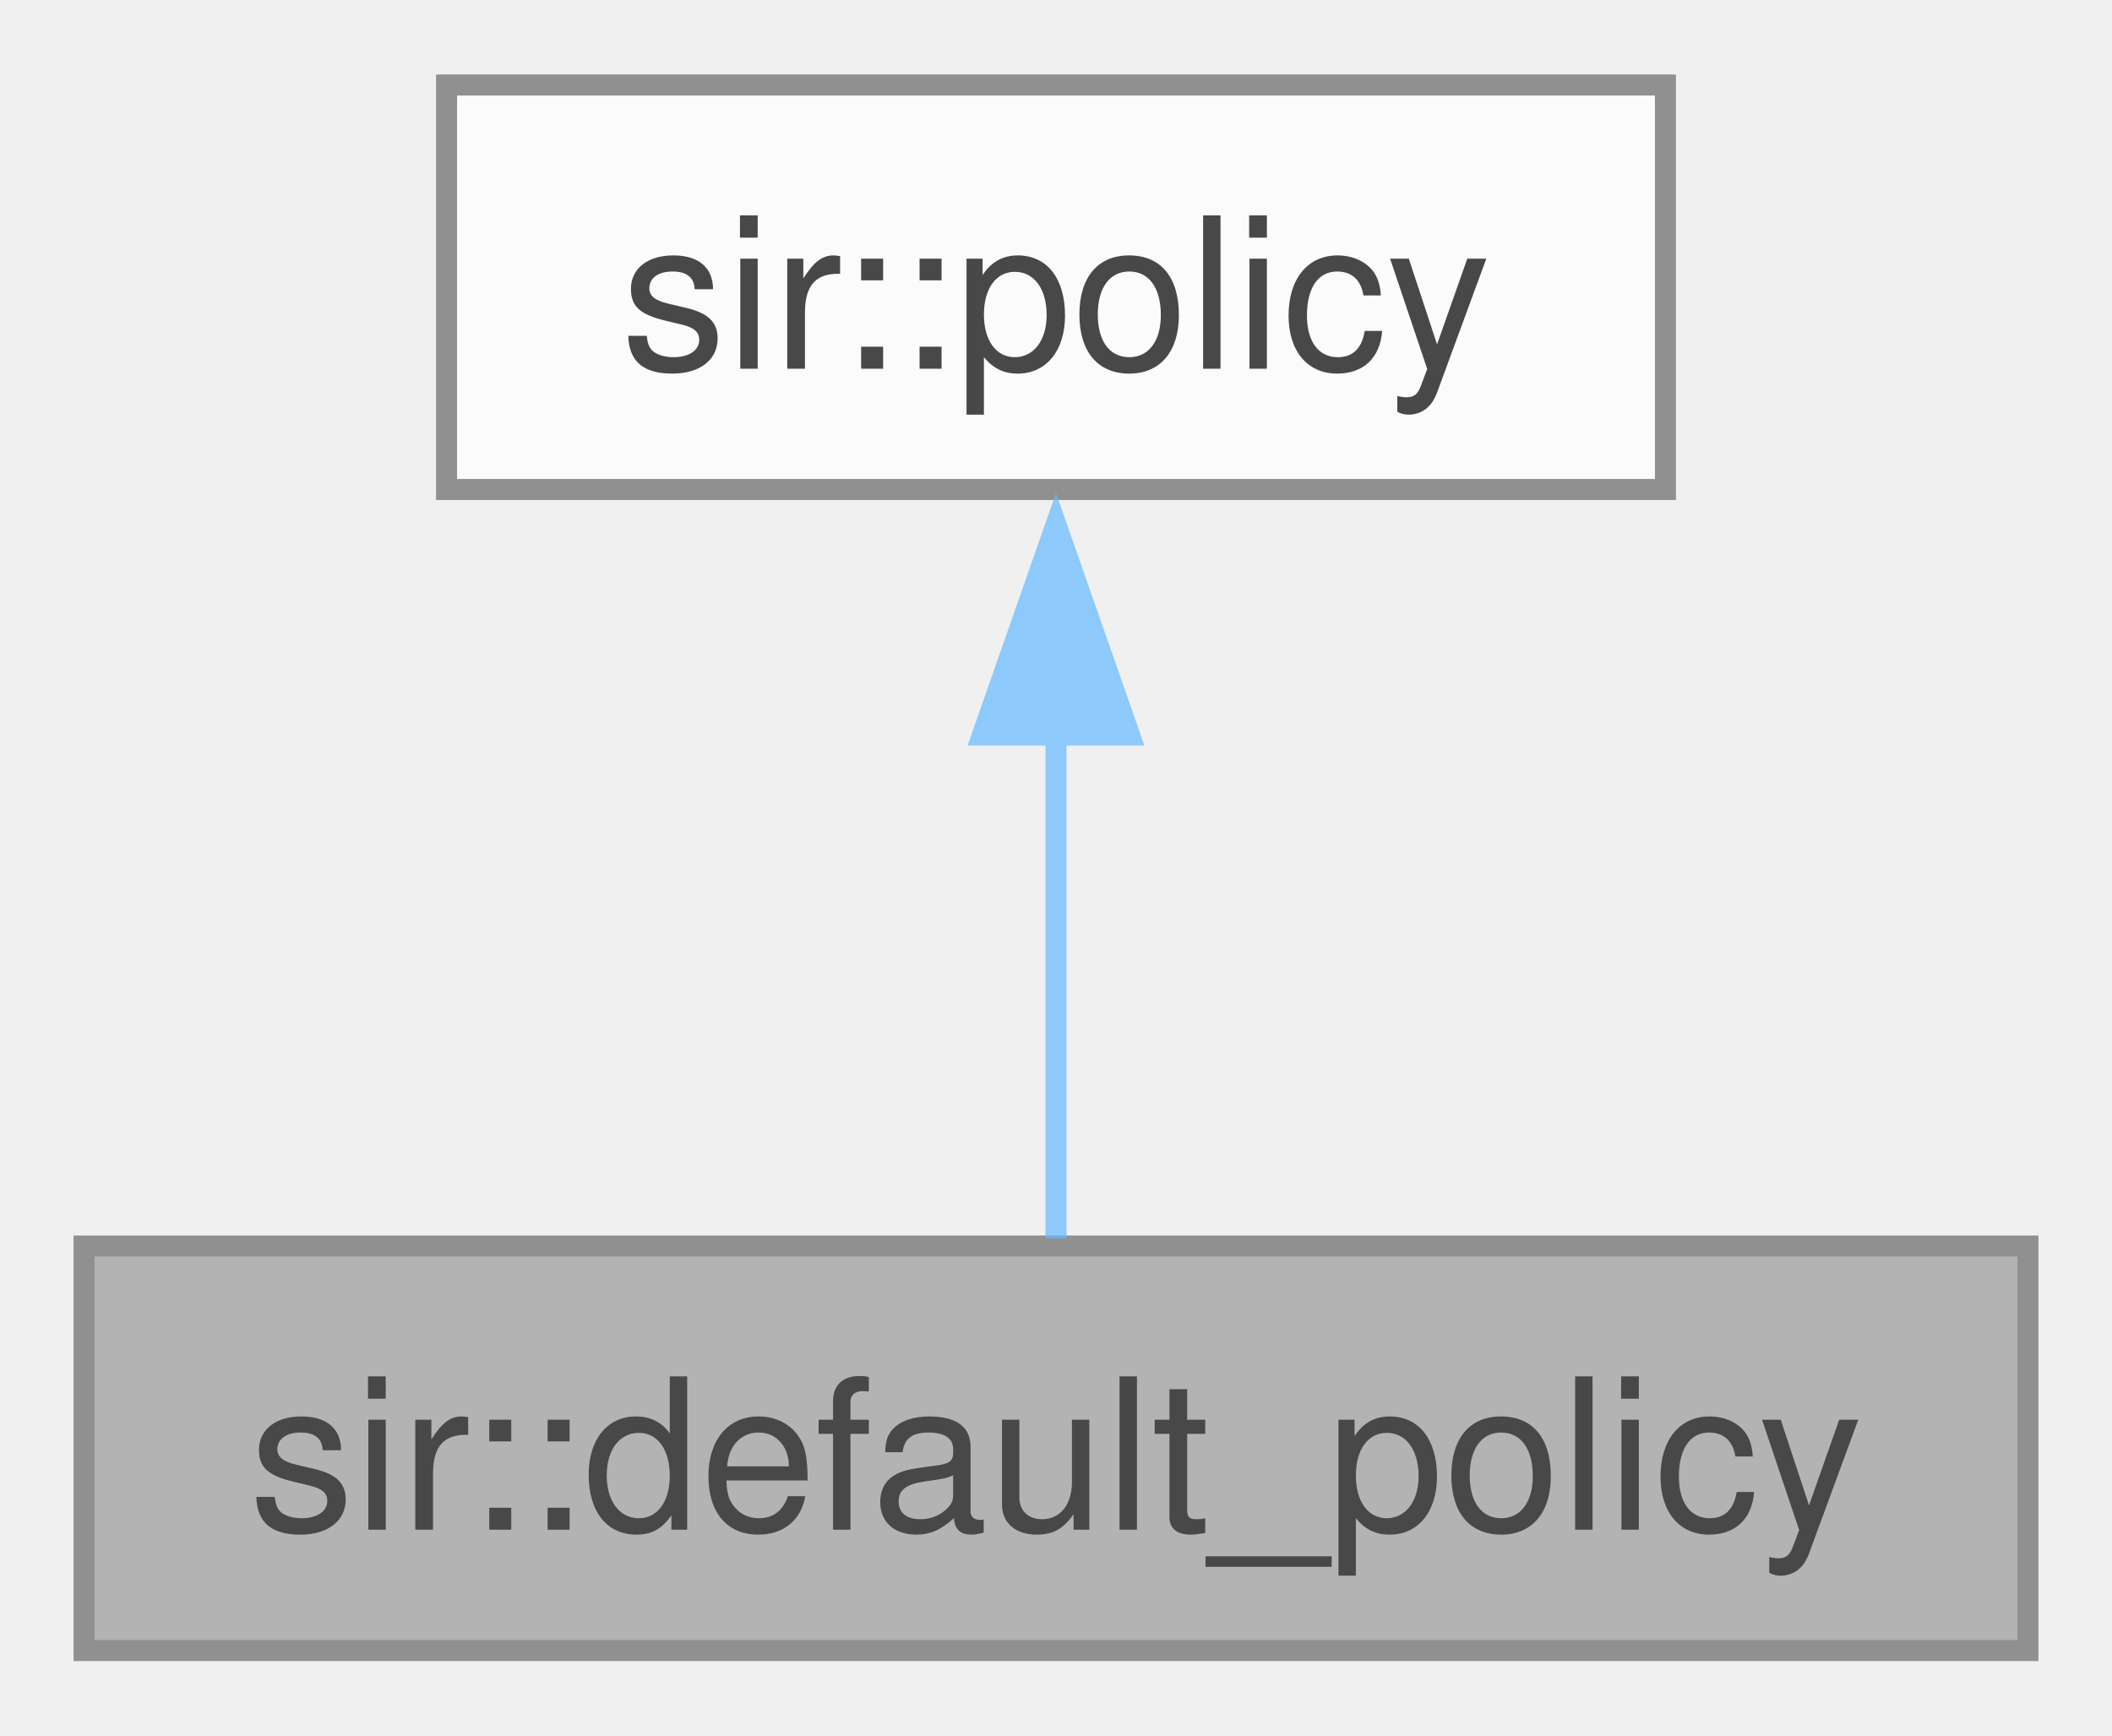
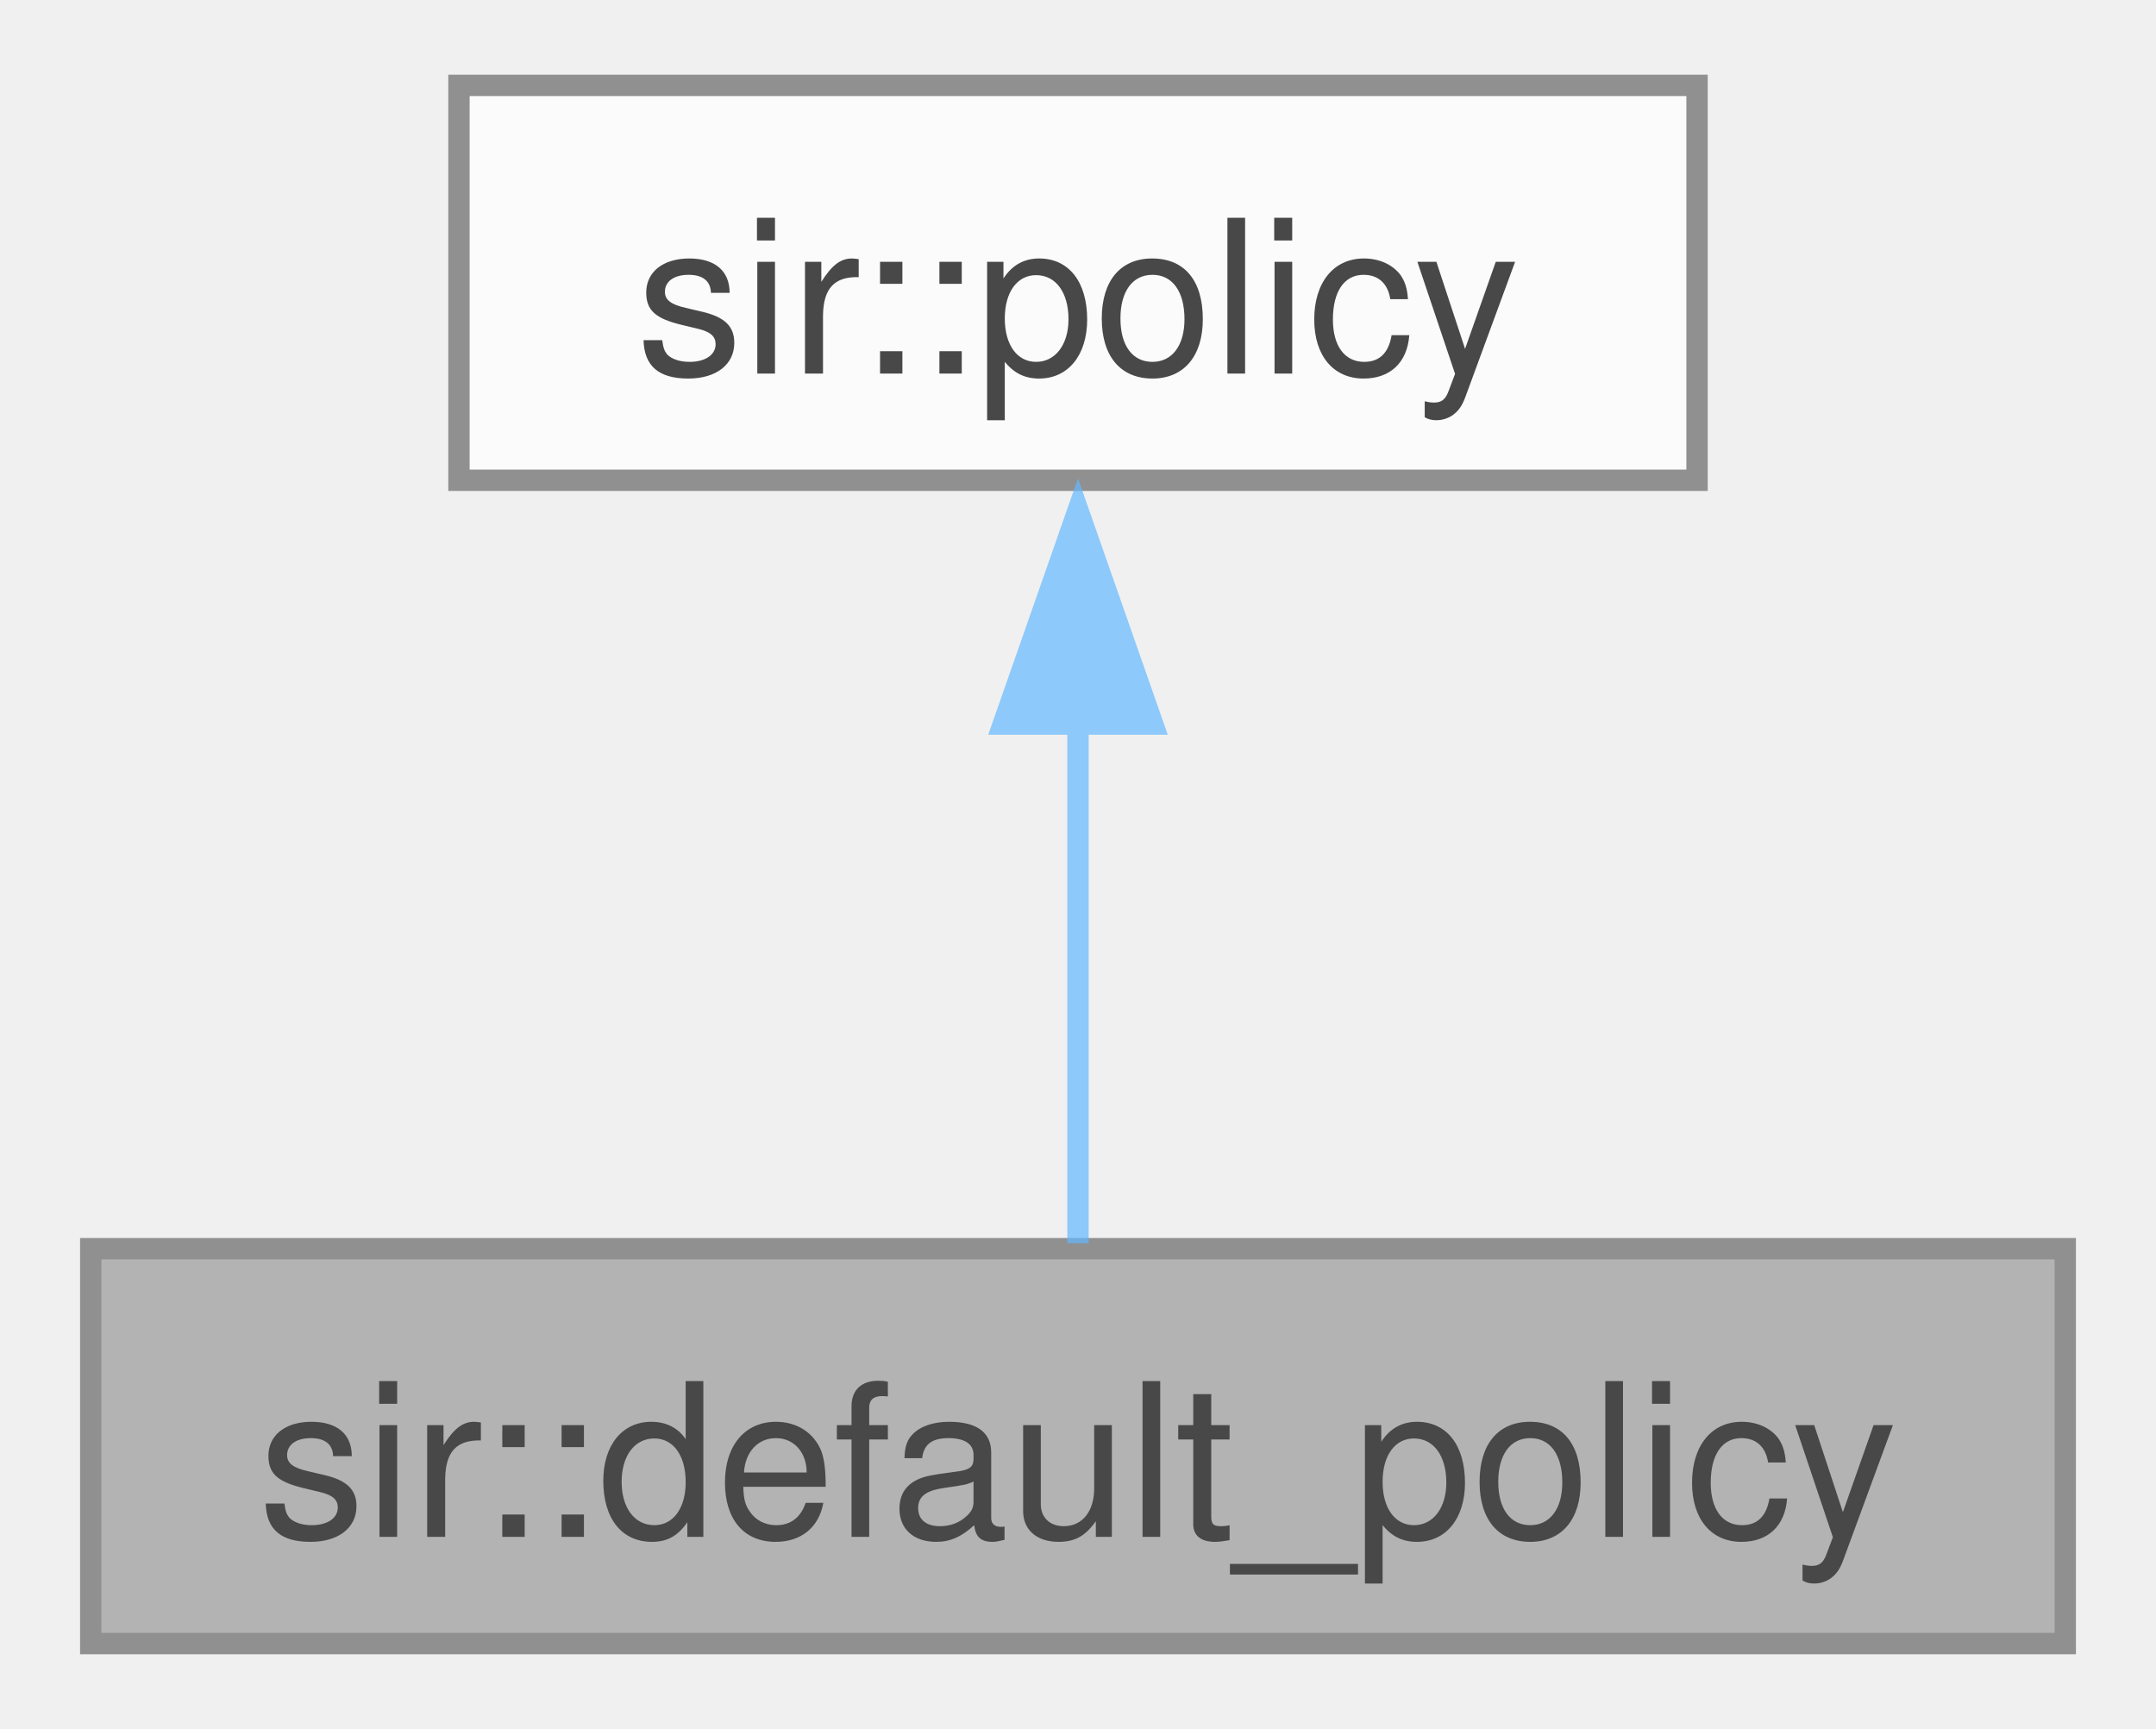
- <svg xmlns="http://www.w3.org/2000/svg" xmlns:xlink="http://www.w3.org/1999/xlink" width="101pt" height="83pt" viewBox="0.00 0.00 100.50 82.50">
+ <svg xmlns="http://www.w3.org/2000/svg" xmlns:xlink="http://www.w3.org/1999/xlink" width="101pt" height="81pt" viewBox="0.00 0.00 100.50 81.00">
  <svg id="main" version="1.1" xml:space="preserve">
    <style type="text/css">
.node, .edge {opacity: 0.7;}
.node.selected, .edge.selected {opacity: 1;}
.edge:hover path { stroke: red; }
.edge:hover polygon { stroke: red; fill: red; }
</style>
    <svg id="graph" class="graph">
-       <g id="graph0" class="graph" transform="scale(1 1) rotate(0) translate(4 78.5)">
+       <g id="graph0" class="graph" transform="scale(1 1) rotate(0) translate(4 77)">
        <g id="Node000001" class="node">
          <g id="a_Node000001">
            <a xlink:title="In the event that no custom configuration or behavior is desired, provides defaults for everything.">
-               <polygon fill="#999999" stroke="#666666" points="92.5,-19.25 0,-19.25 0,0 92.5,0 92.5,-19.25" />
-               <text text-anchor="middle" x="46.25" y="-5.75" font-family="Helvetica,sans-Serif" font-size="10.00">sir::default_policy</text>
+               <polygon fill="#999999" stroke="#666666" points="92.5,-18.5 0,-18.5 0,0 92.5,0 92.5,-18.5" />
+               <text text-anchor="middle" x="46.25" y="-5" font-family="Helvetica,sans-Serif" font-size="10.00">sir::default_policy</text>
            </a>
          </g>
        </g>
        <g id="Node000002" class="node">
          <g id="a_Node000002">
            <a xlink:href="classsir_1_1policy.html" target="_top" xlink:title="Defines the partially abstract interface for a policy which controls the behavior of logger at runtim...">
-               <polygon fill="white" stroke="#666666" points="75.25,-74.5 17.25,-74.5 17.25,-55.25 75.25,-55.25 75.25,-74.5" />
-               <text text-anchor="middle" x="46.25" y="-61" font-family="Helvetica,sans-Serif" font-size="10.00">sir::policy</text>
+               <polygon fill="white" stroke="#666666" points="75.25,-73 17.25,-73 17.25,-54.5 75.25,-54.5 75.25,-73" />
+               <text text-anchor="middle" x="46.25" y="-59.5" font-family="Helvetica,sans-Serif" font-size="10.00">sir::policy</text>
            </a>
          </g>
        </g>
        <g id="edge1_Node000001_Node000002" class="edge">
          <g id="a_edge1_Node000001_Node000002">
            <a xlink:title=" ">
-               <path fill="none" stroke="#63b8ff" d="M46.25,-43.63C46.25,-35.34 46.25,-26.17 46.25,-19.61" />
-               <polygon fill="#63b8ff" stroke="#63b8ff" points="42.75,-43.57 46.25,-53.57 49.75,-43.57 42.75,-43.57" />
+               <path fill="none" stroke="#63b8ff" d="M46.25,-43.22C46.25,-34.79 46.25,-25.36 46.25,-18.76" />
+               <polygon fill="#63b8ff" stroke="#63b8ff" points="42.75,-43.08 46.25,-53.08 49.75,-43.08 42.75,-43.08" />
            </a>
          </g>
        </g>
      </g>
    </svg>
  </svg>
  <style type="text/css">

[data-mouse-over-selected='false'] { opacity: 0.7; }
[data-mouse-over-selected='true']  { opacity: 1.0; }

</style>
</svg>
